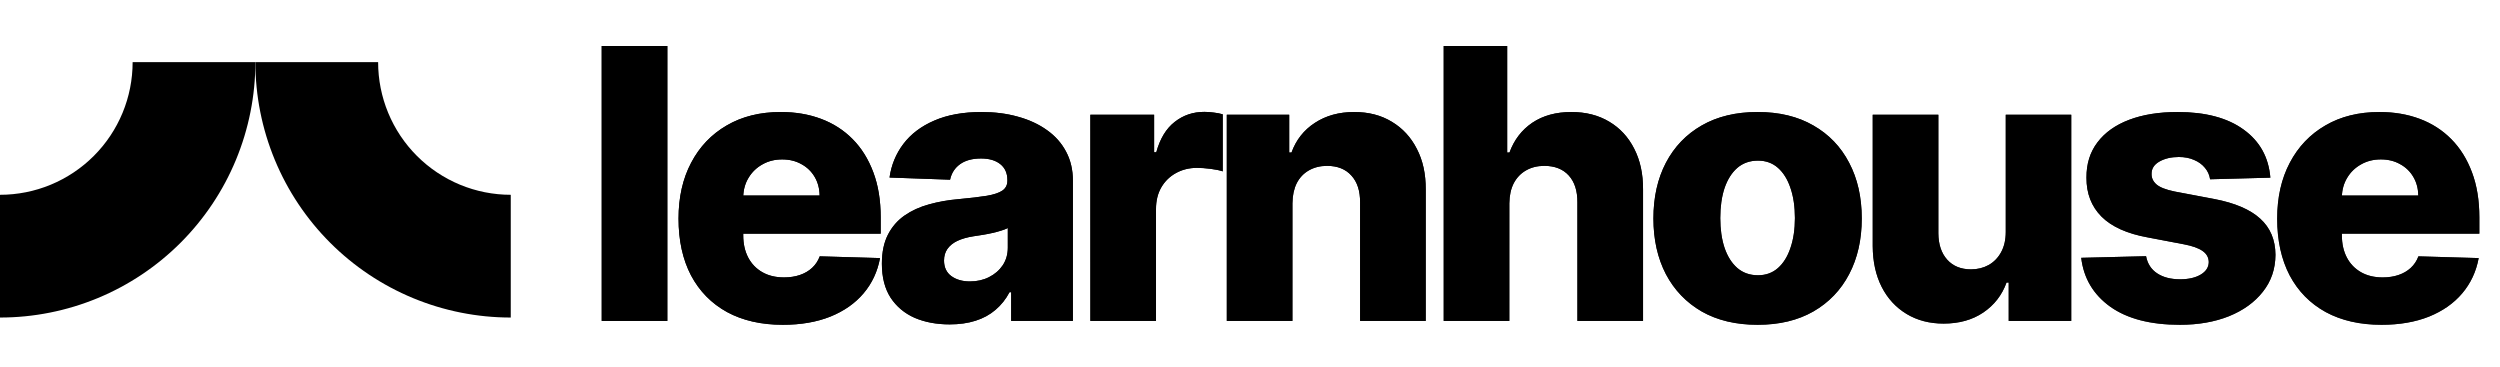
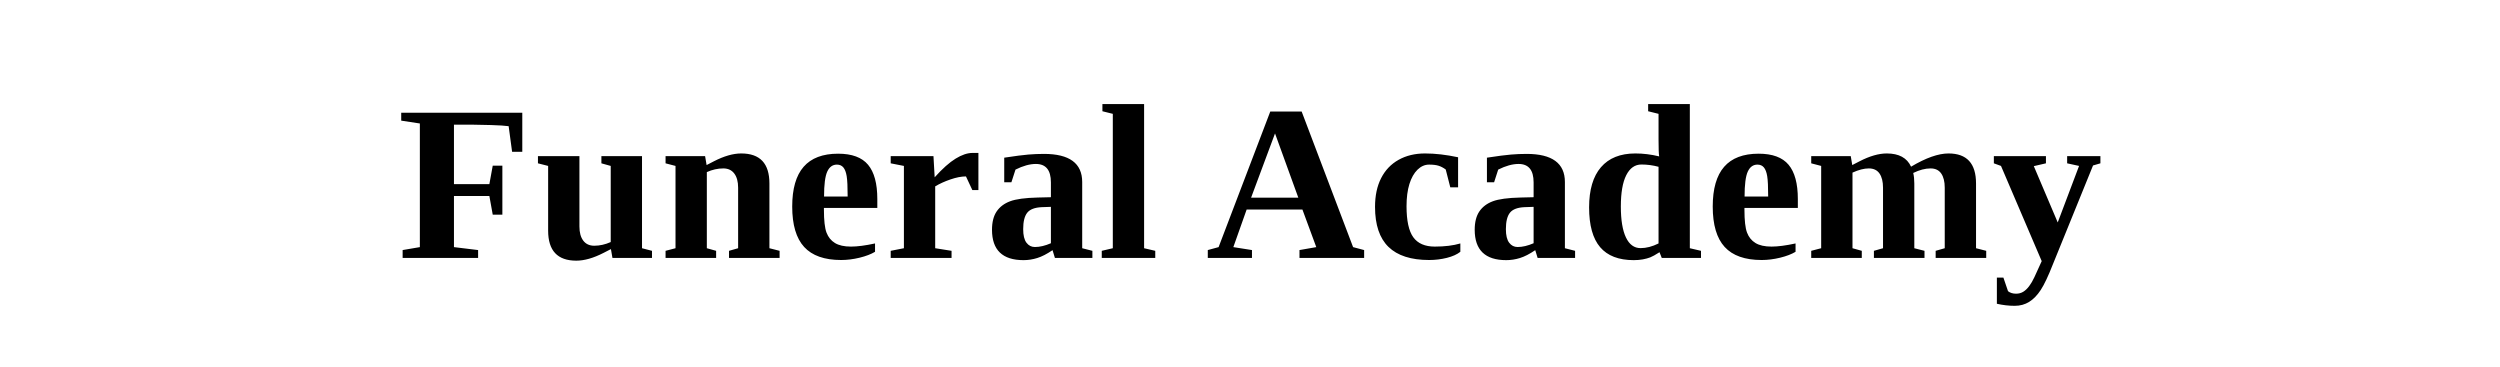
<svg xmlns="http://www.w3.org/2000/svg" width="1488" height="218" viewBox="0 0 1488 218" fill="none">
-   <path d="M397.206 27.364V191H358.135V27.364H397.206ZM465.944 193.317C453.106 193.317 442.027 190.787 432.705 185.727C423.437 180.613 416.299 173.342 411.292 163.914C406.338 154.432 403.861 143.166 403.861 130.116C403.861 117.438 406.364 106.359 411.372 96.877C416.379 87.342 423.437 79.938 432.545 74.665C441.654 69.338 452.387 66.675 464.745 66.675C473.481 66.675 481.471 68.033 488.715 70.75C495.96 73.466 502.218 77.488 507.492 82.815C512.765 88.141 516.867 94.72 519.797 102.55C522.726 110.327 524.191 119.249 524.191 129.317V139.065H417.524V116.373H487.836C487.783 112.218 486.798 108.516 484.88 105.267C482.962 102.017 480.326 99.487 476.97 97.676C473.667 95.812 469.859 94.88 465.544 94.88C461.176 94.88 457.261 95.865 453.799 97.836C450.336 99.754 447.593 102.39 445.569 105.746C443.545 109.049 442.479 112.804 442.373 117.012V140.103C442.373 145.11 443.358 149.505 445.329 153.287C447.3 157.016 450.097 159.919 453.719 161.996C457.341 164.074 461.656 165.112 466.663 165.112C470.125 165.112 473.268 164.633 476.091 163.674C478.914 162.715 481.338 161.304 483.362 159.439C485.386 157.575 486.904 155.284 487.916 152.568L523.792 153.607C522.3 161.65 519.024 168.654 513.964 174.62C508.957 180.533 502.378 185.141 494.228 188.443C486.079 191.692 476.65 193.317 465.944 193.317ZM565.243 193.077C557.413 193.077 550.462 191.772 544.389 189.162C538.37 186.499 533.603 182.504 530.087 177.177C526.625 171.797 524.893 165.059 524.893 156.962C524.893 150.144 526.092 144.391 528.489 139.704C530.886 135.016 534.189 131.208 538.397 128.278C542.605 125.348 547.452 123.138 552.939 121.646C558.425 120.102 564.284 119.063 570.517 118.53C577.495 117.891 583.114 117.225 587.376 116.533C591.637 115.787 594.727 114.748 596.644 113.417C598.615 112.032 599.6 110.087 599.6 107.584V107.184C599.6 103.083 598.189 99.913 595.366 97.676C592.543 95.439 588.734 94.32 583.94 94.32C578.773 94.32 574.618 95.439 571.475 97.676C568.333 99.913 566.335 103.003 565.483 106.945L529.448 105.666C530.513 98.209 533.256 91.55 537.678 85.691C542.152 79.778 548.278 75.144 556.055 71.788C563.885 68.379 573.287 66.675 584.26 66.675C592.09 66.675 599.308 67.607 605.913 69.471C612.518 71.282 618.271 73.946 623.171 77.461C628.072 80.924 631.854 85.185 634.517 90.245C637.234 95.306 638.592 101.085 638.592 107.584V191H601.838V173.901H600.879C598.695 178.056 595.898 181.572 592.489 184.448C589.134 187.325 585.165 189.482 580.584 190.92C576.056 192.358 570.943 193.077 565.243 193.077ZM577.308 167.509C581.516 167.509 585.298 166.657 588.654 164.952C592.063 163.248 594.78 160.904 596.804 157.921C598.828 154.885 599.84 151.369 599.84 147.374V135.709C598.722 136.295 597.363 136.827 595.765 137.307C594.221 137.786 592.516 138.239 590.652 138.665C588.787 139.091 586.87 139.464 584.899 139.784C582.928 140.103 581.037 140.396 579.226 140.663C575.55 141.249 572.408 142.154 569.798 143.379C567.241 144.604 565.27 146.202 563.885 148.173C562.553 150.091 561.887 152.381 561.887 155.045C561.887 159.093 563.326 162.183 566.202 164.313C569.132 166.444 572.834 167.509 577.308 167.509ZM648.982 191V68.273H686.935V90.645H688.213C690.451 82.548 694.099 76.529 699.16 72.587C704.22 68.592 710.106 66.595 716.818 66.595C718.629 66.595 720.493 66.728 722.411 66.994C724.328 67.207 726.113 67.554 727.764 68.033V101.991C725.9 101.352 723.45 100.846 720.413 100.473C717.43 100.1 714.767 99.913 712.423 99.913C707.789 99.913 703.608 100.952 699.879 103.029C696.203 105.054 693.3 107.903 691.17 111.579C689.092 115.201 688.054 119.462 688.054 124.363V191H648.982ZM769.256 121.007V191H730.184V68.273H767.338V90.805H768.696C771.413 83.294 776.047 77.408 782.599 73.147C789.151 68.832 796.955 66.675 806.01 66.675C814.639 66.675 822.123 68.619 828.462 72.507C834.854 76.343 839.808 81.723 843.324 88.647C846.892 95.519 848.65 103.562 848.597 112.777V191H809.526V120.448C809.579 113.63 807.848 108.303 804.332 104.468C800.87 100.632 796.049 98.715 789.87 98.715C785.769 98.715 782.146 99.62 779.004 101.431C775.914 103.189 773.517 105.719 771.813 109.022C770.161 112.325 769.309 116.32 769.256 121.007ZM898.358 121.007V191H859.287V27.364H897.08V90.805H898.438C901.208 83.241 905.736 77.328 912.021 73.067C918.36 68.805 926.11 66.675 935.272 66.675C943.902 66.675 951.412 68.592 957.804 72.428C964.196 76.21 969.15 81.563 972.666 88.488C976.235 95.412 977.993 103.509 977.939 112.777V191H938.868V120.448C938.921 113.63 937.217 108.303 933.754 104.468C930.292 100.632 925.418 98.715 919.132 98.715C915.031 98.715 911.409 99.62 908.266 101.431C905.176 103.189 902.753 105.719 900.995 109.022C899.29 112.325 898.412 116.32 898.358 121.007ZM1046.12 193.317C1033.23 193.317 1022.15 190.68 1012.88 185.407C1003.66 180.08 996.553 172.676 991.546 163.195C986.592 153.66 984.115 142.607 984.115 130.036C984.115 117.412 986.592 106.359 991.546 96.877C996.553 87.342 1003.66 79.938 1012.88 74.665C1022.15 69.338 1033.23 66.675 1046.12 66.675C1059.01 66.675 1070.06 69.338 1079.28 74.665C1088.54 79.938 1095.66 87.342 1100.61 96.877C1105.62 106.359 1108.12 117.412 1108.12 130.036C1108.12 142.607 1105.62 153.66 1100.61 163.195C1095.66 172.676 1088.54 180.08 1079.28 185.407C1070.06 190.68 1059.01 193.317 1046.12 193.317ZM1046.36 163.834C1051.04 163.834 1055.01 162.396 1058.26 159.519C1061.51 156.643 1063.99 152.648 1065.69 147.534C1067.45 142.42 1068.33 136.508 1068.33 129.796C1068.33 122.978 1067.45 117.012 1065.69 111.898C1063.99 106.785 1061.51 102.79 1058.26 99.913C1055.01 97.037 1051.04 95.599 1046.36 95.599C1041.51 95.599 1037.41 97.037 1034.05 99.913C1030.75 102.79 1028.22 106.785 1026.46 111.898C1024.76 117.012 1023.91 122.978 1023.91 129.796C1023.91 136.508 1024.76 142.42 1026.46 147.534C1028.22 152.648 1030.75 156.643 1034.05 159.519C1037.41 162.396 1041.51 163.834 1046.36 163.834ZM1193.82 138.026V68.273H1232.81V191H1195.57V168.148H1194.3C1191.58 175.659 1186.95 181.625 1180.39 186.046C1173.9 190.414 1166.04 192.598 1156.82 192.598C1148.46 192.598 1141.11 190.68 1134.77 186.845C1128.43 183.01 1123.5 177.657 1119.99 170.785C1116.47 163.86 1114.69 155.764 1114.64 146.495V68.273H1153.71V138.825C1153.76 145.483 1155.52 150.73 1158.98 154.565C1162.44 158.401 1167.16 160.318 1173.12 160.318C1177.01 160.318 1180.5 159.466 1183.59 157.761C1186.73 156.004 1189.21 153.473 1191.02 150.171C1192.88 146.815 1193.82 142.767 1193.82 138.026ZM1351.32 105.746L1315.45 106.705C1315.08 104.148 1314.06 101.884 1312.41 99.913C1310.76 97.889 1308.6 96.318 1305.94 95.199C1303.33 94.027 1300.29 93.441 1296.83 93.441C1292.3 93.441 1288.44 94.347 1285.25 96.158C1282.1 97.969 1280.56 100.419 1280.61 103.509C1280.56 105.906 1281.52 107.983 1283.49 109.741C1285.51 111.499 1289.11 112.911 1294.28 113.976L1317.93 118.45C1330.18 120.794 1339.29 124.683 1345.25 130.116C1351.27 135.549 1354.31 142.74 1354.36 151.689C1354.31 160.105 1351.8 167.429 1346.85 173.662C1341.95 179.894 1335.24 184.741 1326.71 188.203C1318.19 191.613 1308.44 193.317 1297.47 193.317C1279.95 193.317 1266.12 189.722 1256 182.531C1245.94 175.286 1240.18 165.592 1238.74 153.447L1277.34 152.488C1278.19 156.962 1280.4 160.371 1283.97 162.715C1287.54 165.059 1292.09 166.231 1297.63 166.231C1302.64 166.231 1306.71 165.299 1309.86 163.434C1313 161.57 1314.6 159.093 1314.65 156.004C1314.6 153.234 1313.37 151.023 1310.97 149.372C1308.58 147.667 1304.82 146.336 1299.71 145.377L1278.3 141.302C1265.99 139.065 1256.83 134.936 1250.81 128.917C1244.79 122.845 1241.81 115.121 1241.86 105.746C1241.81 97.543 1243.99 90.538 1248.41 84.732C1252.83 78.873 1259.12 74.398 1267.27 71.309C1275.42 68.219 1285.03 66.675 1296.11 66.675C1312.73 66.675 1325.84 70.164 1335.42 77.142C1345.01 84.066 1350.31 93.601 1351.32 105.746ZM1417.47 193.317C1404.63 193.317 1393.55 190.787 1384.23 185.727C1374.96 180.613 1367.82 173.342 1362.81 163.914C1357.86 154.432 1355.38 143.166 1355.38 130.116C1355.38 117.438 1357.89 106.359 1362.89 96.877C1367.9 87.342 1374.96 79.938 1384.07 74.665C1393.18 69.338 1403.91 66.675 1416.27 66.675C1425 66.675 1432.99 68.033 1440.24 70.75C1447.48 73.466 1453.74 77.488 1459.01 82.815C1464.29 88.141 1468.39 94.72 1471.32 102.55C1474.25 110.327 1475.71 119.249 1475.71 129.317V139.065H1369.05V116.373H1439.36C1439.3 112.218 1438.32 108.516 1436.4 105.267C1434.48 102.017 1431.85 99.487 1428.49 97.676C1425.19 95.812 1421.38 94.88 1417.07 94.88C1412.7 94.88 1408.78 95.865 1405.32 97.836C1401.86 99.754 1399.11 102.39 1397.09 105.746C1395.07 109.049 1394 112.804 1393.89 117.012V140.103C1393.89 145.11 1394.88 149.505 1396.85 153.287C1398.82 157.016 1401.62 159.919 1405.24 161.996C1408.86 164.074 1413.18 165.112 1418.18 165.112C1421.65 165.112 1424.79 164.633 1427.61 163.674C1430.44 162.715 1432.86 161.304 1434.88 159.439C1436.91 157.575 1438.43 155.284 1439.44 152.568L1475.31 153.607C1473.82 161.65 1470.55 168.654 1465.49 174.62C1460.48 180.533 1453.9 185.141 1445.75 188.443C1437.6 191.692 1428.17 193.317 1417.47 193.317Z" fill="url(#paint0_linear_4258_142)" />
-   <path d="M397.206 27.364V191H358.135V27.364H397.206ZM465.944 193.317C453.106 193.317 442.027 190.787 432.705 185.727C423.437 180.613 416.299 173.342 411.292 163.914C406.338 154.432 403.861 143.166 403.861 130.116C403.861 117.438 406.364 106.359 411.372 96.877C416.379 87.342 423.437 79.938 432.545 74.665C441.654 69.338 452.387 66.675 464.745 66.675C473.481 66.675 481.471 68.033 488.715 70.75C495.96 73.466 502.218 77.488 507.492 82.815C512.765 88.141 516.867 94.72 519.797 102.55C522.726 110.327 524.191 119.249 524.191 129.317V139.065H417.524V116.373H487.836C487.783 112.218 486.798 108.516 484.88 105.267C482.962 102.017 480.326 99.487 476.97 97.676C473.667 95.812 469.859 94.88 465.544 94.88C461.176 94.88 457.261 95.865 453.799 97.836C450.336 99.754 447.593 102.39 445.569 105.746C443.545 109.049 442.479 112.804 442.373 117.012V140.103C442.373 145.11 443.358 149.505 445.329 153.287C447.3 157.016 450.097 159.919 453.719 161.996C457.341 164.074 461.656 165.112 466.663 165.112C470.125 165.112 473.268 164.633 476.091 163.674C478.914 162.715 481.338 161.304 483.362 159.439C485.386 157.575 486.904 155.284 487.916 152.568L523.792 153.607C522.3 161.65 519.024 168.654 513.964 174.62C508.957 180.533 502.378 185.141 494.228 188.443C486.079 191.692 476.65 193.317 465.944 193.317ZM565.243 193.077C557.413 193.077 550.462 191.772 544.389 189.162C538.37 186.499 533.603 182.504 530.087 177.177C526.625 171.797 524.893 165.059 524.893 156.962C524.893 150.144 526.092 144.391 528.489 139.704C530.886 135.016 534.189 131.208 538.397 128.278C542.605 125.348 547.452 123.138 552.939 121.646C558.425 120.102 564.284 119.063 570.517 118.53C577.495 117.891 583.114 117.225 587.376 116.533C591.637 115.787 594.727 114.748 596.644 113.417C598.615 112.032 599.6 110.087 599.6 107.584V107.184C599.6 103.083 598.189 99.913 595.366 97.676C592.543 95.439 588.734 94.32 583.94 94.32C578.773 94.32 574.618 95.439 571.475 97.676C568.333 99.913 566.335 103.003 565.483 106.945L529.448 105.666C530.513 98.209 533.256 91.55 537.678 85.691C542.152 79.778 548.278 75.144 556.055 71.788C563.885 68.379 573.287 66.675 584.26 66.675C592.09 66.675 599.308 67.607 605.913 69.471C612.518 71.282 618.271 73.946 623.171 77.461C628.072 80.924 631.854 85.185 634.517 90.245C637.234 95.306 638.592 101.085 638.592 107.584V191H601.838V173.901H600.879C598.695 178.056 595.898 181.572 592.489 184.448C589.134 187.325 585.165 189.482 580.584 190.92C576.056 192.358 570.943 193.077 565.243 193.077ZM577.308 167.509C581.516 167.509 585.298 166.657 588.654 164.952C592.063 163.248 594.78 160.904 596.804 157.921C598.828 154.885 599.84 151.369 599.84 147.374V135.709C598.722 136.295 597.363 136.827 595.765 137.307C594.221 137.786 592.516 138.239 590.652 138.665C588.787 139.091 586.87 139.464 584.899 139.784C582.928 140.103 581.037 140.396 579.226 140.663C575.55 141.249 572.408 142.154 569.798 143.379C567.241 144.604 565.27 146.202 563.885 148.173C562.553 150.091 561.887 152.381 561.887 155.045C561.887 159.093 563.326 162.183 566.202 164.313C569.132 166.444 572.834 167.509 577.308 167.509ZM648.982 191V68.273H686.935V90.645H688.213C690.451 82.548 694.099 76.529 699.16 72.587C704.22 68.592 710.106 66.595 716.818 66.595C718.629 66.595 720.493 66.728 722.411 66.994C724.328 67.207 726.113 67.554 727.764 68.033V101.991C725.9 101.352 723.45 100.846 720.413 100.473C717.43 100.1 714.767 99.913 712.423 99.913C707.789 99.913 703.608 100.952 699.879 103.029C696.203 105.054 693.3 107.903 691.17 111.579C689.092 115.201 688.054 119.462 688.054 124.363V191H648.982ZM769.256 121.007V191H730.184V68.273H767.338V90.805H768.696C771.413 83.294 776.047 77.408 782.599 73.147C789.151 68.832 796.955 66.675 806.01 66.675C814.639 66.675 822.123 68.619 828.462 72.507C834.854 76.343 839.808 81.723 843.324 88.647C846.892 95.519 848.65 103.562 848.597 112.777V191H809.526V120.448C809.579 113.63 807.848 108.303 804.332 104.468C800.87 100.632 796.049 98.715 789.87 98.715C785.769 98.715 782.146 99.62 779.004 101.431C775.914 103.189 773.517 105.719 771.813 109.022C770.161 112.325 769.309 116.32 769.256 121.007ZM898.358 121.007V191H859.287V27.364H897.08V90.805H898.438C901.208 83.241 905.736 77.328 912.021 73.067C918.36 68.805 926.11 66.675 935.272 66.675C943.902 66.675 951.412 68.592 957.804 72.428C964.196 76.21 969.15 81.563 972.666 88.488C976.235 95.412 977.993 103.509 977.939 112.777V191H938.868V120.448C938.921 113.63 937.217 108.303 933.754 104.468C930.292 100.632 925.418 98.715 919.132 98.715C915.031 98.715 911.409 99.62 908.266 101.431C905.176 103.189 902.753 105.719 900.995 109.022C899.29 112.325 898.412 116.32 898.358 121.007ZM1046.12 193.317C1033.23 193.317 1022.15 190.68 1012.88 185.407C1003.66 180.08 996.553 172.676 991.546 163.195C986.592 153.66 984.115 142.607 984.115 130.036C984.115 117.412 986.592 106.359 991.546 96.877C996.553 87.342 1003.66 79.938 1012.88 74.665C1022.15 69.338 1033.23 66.675 1046.12 66.675C1059.01 66.675 1070.06 69.338 1079.28 74.665C1088.54 79.938 1095.66 87.342 1100.61 96.877C1105.62 106.359 1108.12 117.412 1108.12 130.036C1108.12 142.607 1105.62 153.66 1100.61 163.195C1095.66 172.676 1088.54 180.08 1079.28 185.407C1070.06 190.68 1059.01 193.317 1046.12 193.317ZM1046.36 163.834C1051.04 163.834 1055.01 162.396 1058.26 159.519C1061.51 156.643 1063.99 152.648 1065.69 147.534C1067.45 142.42 1068.33 136.508 1068.33 129.796C1068.33 122.978 1067.45 117.012 1065.69 111.898C1063.99 106.785 1061.51 102.79 1058.26 99.913C1055.01 97.037 1051.04 95.599 1046.36 95.599C1041.51 95.599 1037.41 97.037 1034.05 99.913C1030.75 102.79 1028.22 106.785 1026.46 111.898C1024.76 117.012 1023.91 122.978 1023.91 129.796C1023.91 136.508 1024.76 142.42 1026.46 147.534C1028.22 152.648 1030.75 156.643 1034.05 159.519C1037.41 162.396 1041.51 163.834 1046.36 163.834ZM1193.82 138.026V68.273H1232.81V191H1195.57V168.148H1194.3C1191.58 175.659 1186.95 181.625 1180.39 186.046C1173.9 190.414 1166.04 192.598 1156.82 192.598C1148.46 192.598 1141.11 190.68 1134.77 186.845C1128.43 183.01 1123.5 177.657 1119.99 170.785C1116.47 163.86 1114.69 155.764 1114.64 146.495V68.273H1153.71V138.825C1153.76 145.483 1155.52 150.73 1158.98 154.565C1162.44 158.401 1167.16 160.318 1173.12 160.318C1177.01 160.318 1180.5 159.466 1183.59 157.761C1186.73 156.004 1189.21 153.473 1191.02 150.171C1192.88 146.815 1193.82 142.767 1193.82 138.026ZM1351.32 105.746L1315.45 106.705C1315.08 104.148 1314.06 101.884 1312.41 99.913C1310.76 97.889 1308.6 96.318 1305.94 95.199C1303.33 94.027 1300.29 93.441 1296.83 93.441C1292.3 93.441 1288.44 94.347 1285.25 96.158C1282.1 97.969 1280.56 100.419 1280.61 103.509C1280.56 105.906 1281.52 107.983 1283.49 109.741C1285.51 111.499 1289.11 112.911 1294.28 113.976L1317.93 118.45C1330.18 120.794 1339.29 124.683 1345.25 130.116C1351.27 135.549 1354.31 142.74 1354.36 151.689C1354.31 160.105 1351.8 167.429 1346.85 173.662C1341.95 179.894 1335.24 184.741 1326.71 188.203C1318.19 191.613 1308.44 193.317 1297.47 193.317C1279.95 193.317 1266.12 189.722 1256 182.531C1245.94 175.286 1240.18 165.592 1238.74 153.447L1277.34 152.488C1278.19 156.962 1280.4 160.371 1283.97 162.715C1287.54 165.059 1292.09 166.231 1297.63 166.231C1302.64 166.231 1306.71 165.299 1309.86 163.434C1313 161.57 1314.6 159.093 1314.65 156.004C1314.6 153.234 1313.37 151.023 1310.97 149.372C1308.58 147.667 1304.82 146.336 1299.71 145.377L1278.3 141.302C1265.99 139.065 1256.83 134.936 1250.81 128.917C1244.79 122.845 1241.81 115.121 1241.86 105.746C1241.81 97.543 1243.99 90.538 1248.41 84.732C1252.83 78.873 1259.12 74.398 1267.27 71.309C1275.42 68.219 1285.03 66.675 1296.11 66.675C1312.73 66.675 1325.84 70.164 1335.42 77.142C1345.01 84.066 1350.31 93.601 1351.32 105.746ZM1417.47 193.317C1404.63 193.317 1393.55 190.787 1384.23 185.727C1374.96 180.613 1367.82 173.342 1362.81 163.914C1357.86 154.432 1355.38 143.166 1355.38 130.116C1355.38 117.438 1357.89 106.359 1362.89 96.877C1367.9 87.342 1374.96 79.938 1384.07 74.665C1393.18 69.338 1403.91 66.675 1416.27 66.675C1425 66.675 1432.99 68.033 1440.24 70.75C1447.48 73.466 1453.74 77.488 1459.01 82.815C1464.29 88.141 1468.39 94.72 1471.32 102.55C1474.25 110.327 1475.71 119.249 1475.71 129.317V139.065H1369.05V116.373H1439.36C1439.3 112.218 1438.32 108.516 1436.4 105.267C1434.48 102.017 1431.85 99.487 1428.49 97.676C1425.19 95.812 1421.38 94.88 1417.07 94.88C1412.7 94.88 1408.78 95.865 1405.32 97.836C1401.86 99.754 1399.11 102.39 1397.09 105.746C1395.07 109.049 1394 112.804 1393.89 117.012V140.103C1393.89 145.11 1394.88 149.505 1396.85 153.287C1398.82 157.016 1401.62 159.919 1405.24 161.996C1408.86 164.074 1413.18 165.112 1418.18 165.112C1421.65 165.112 1424.79 164.633 1427.61 163.674C1430.44 162.715 1432.86 161.304 1434.88 159.439C1436.91 157.575 1438.43 155.284 1439.44 152.568L1475.31 153.607C1473.82 161.65 1470.55 168.654 1465.49 174.62C1460.48 180.533 1453.9 185.141 1445.75 188.443C1437.6 191.692 1428.17 193.317 1417.47 193.317Z" fill="black" />
-   <path d="M152 37C152 56.961 148.068 76.726 140.43 95.168C132.791 113.609 121.595 130.366 107.48 144.48C93.366 158.595 76.609 169.791 58.168 177.43C39.726 185.068 19.961 189 0 189L3.19349e-06 115.941C10.367 115.941 20.632 113.9 30.21 109.932C39.787 105.965 48.49 100.15 55.82 92.82C63.15 85.49 68.965 76.787 72.932 67.21C76.9 57.632 78.941 47.367 78.941 37H152Z" fill="black" />
-   <path d="M304 189C284.039 189 264.274 185.068 245.832 177.43C227.391 169.791 210.634 158.595 196.52 144.48C182.405 130.366 171.209 113.609 163.57 95.168C155.932 76.726 152 56.961 152 37L225.059 37C225.059 47.367 227.1 57.632 231.068 67.21C235.035 76.787 240.85 85.49 248.18 92.82C255.51 100.15 264.213 105.965 273.79 109.932C283.368 113.9 293.633 115.941 304 115.941V189Z" fill="black" />
-   <defs>
-     <linearGradient id="paint0_linear_4258_142" x1="887.596" y1="-88.637" x2="1031.77" y2="737.621" gradientUnits="userSpaceOnUse">
-       <stop />
-       <stop offset="1" stop-color="#999999" />
-     </linearGradient>
-   </defs>
+   <text x="744" y="109" fill="black" font-family="Georgia, 'Times New Roman', serif" font-size="132" font-weight="700" letter-spacing="1" text-anchor="middle" dominant-baseline="central">Funeral Academy</text>
</svg>
